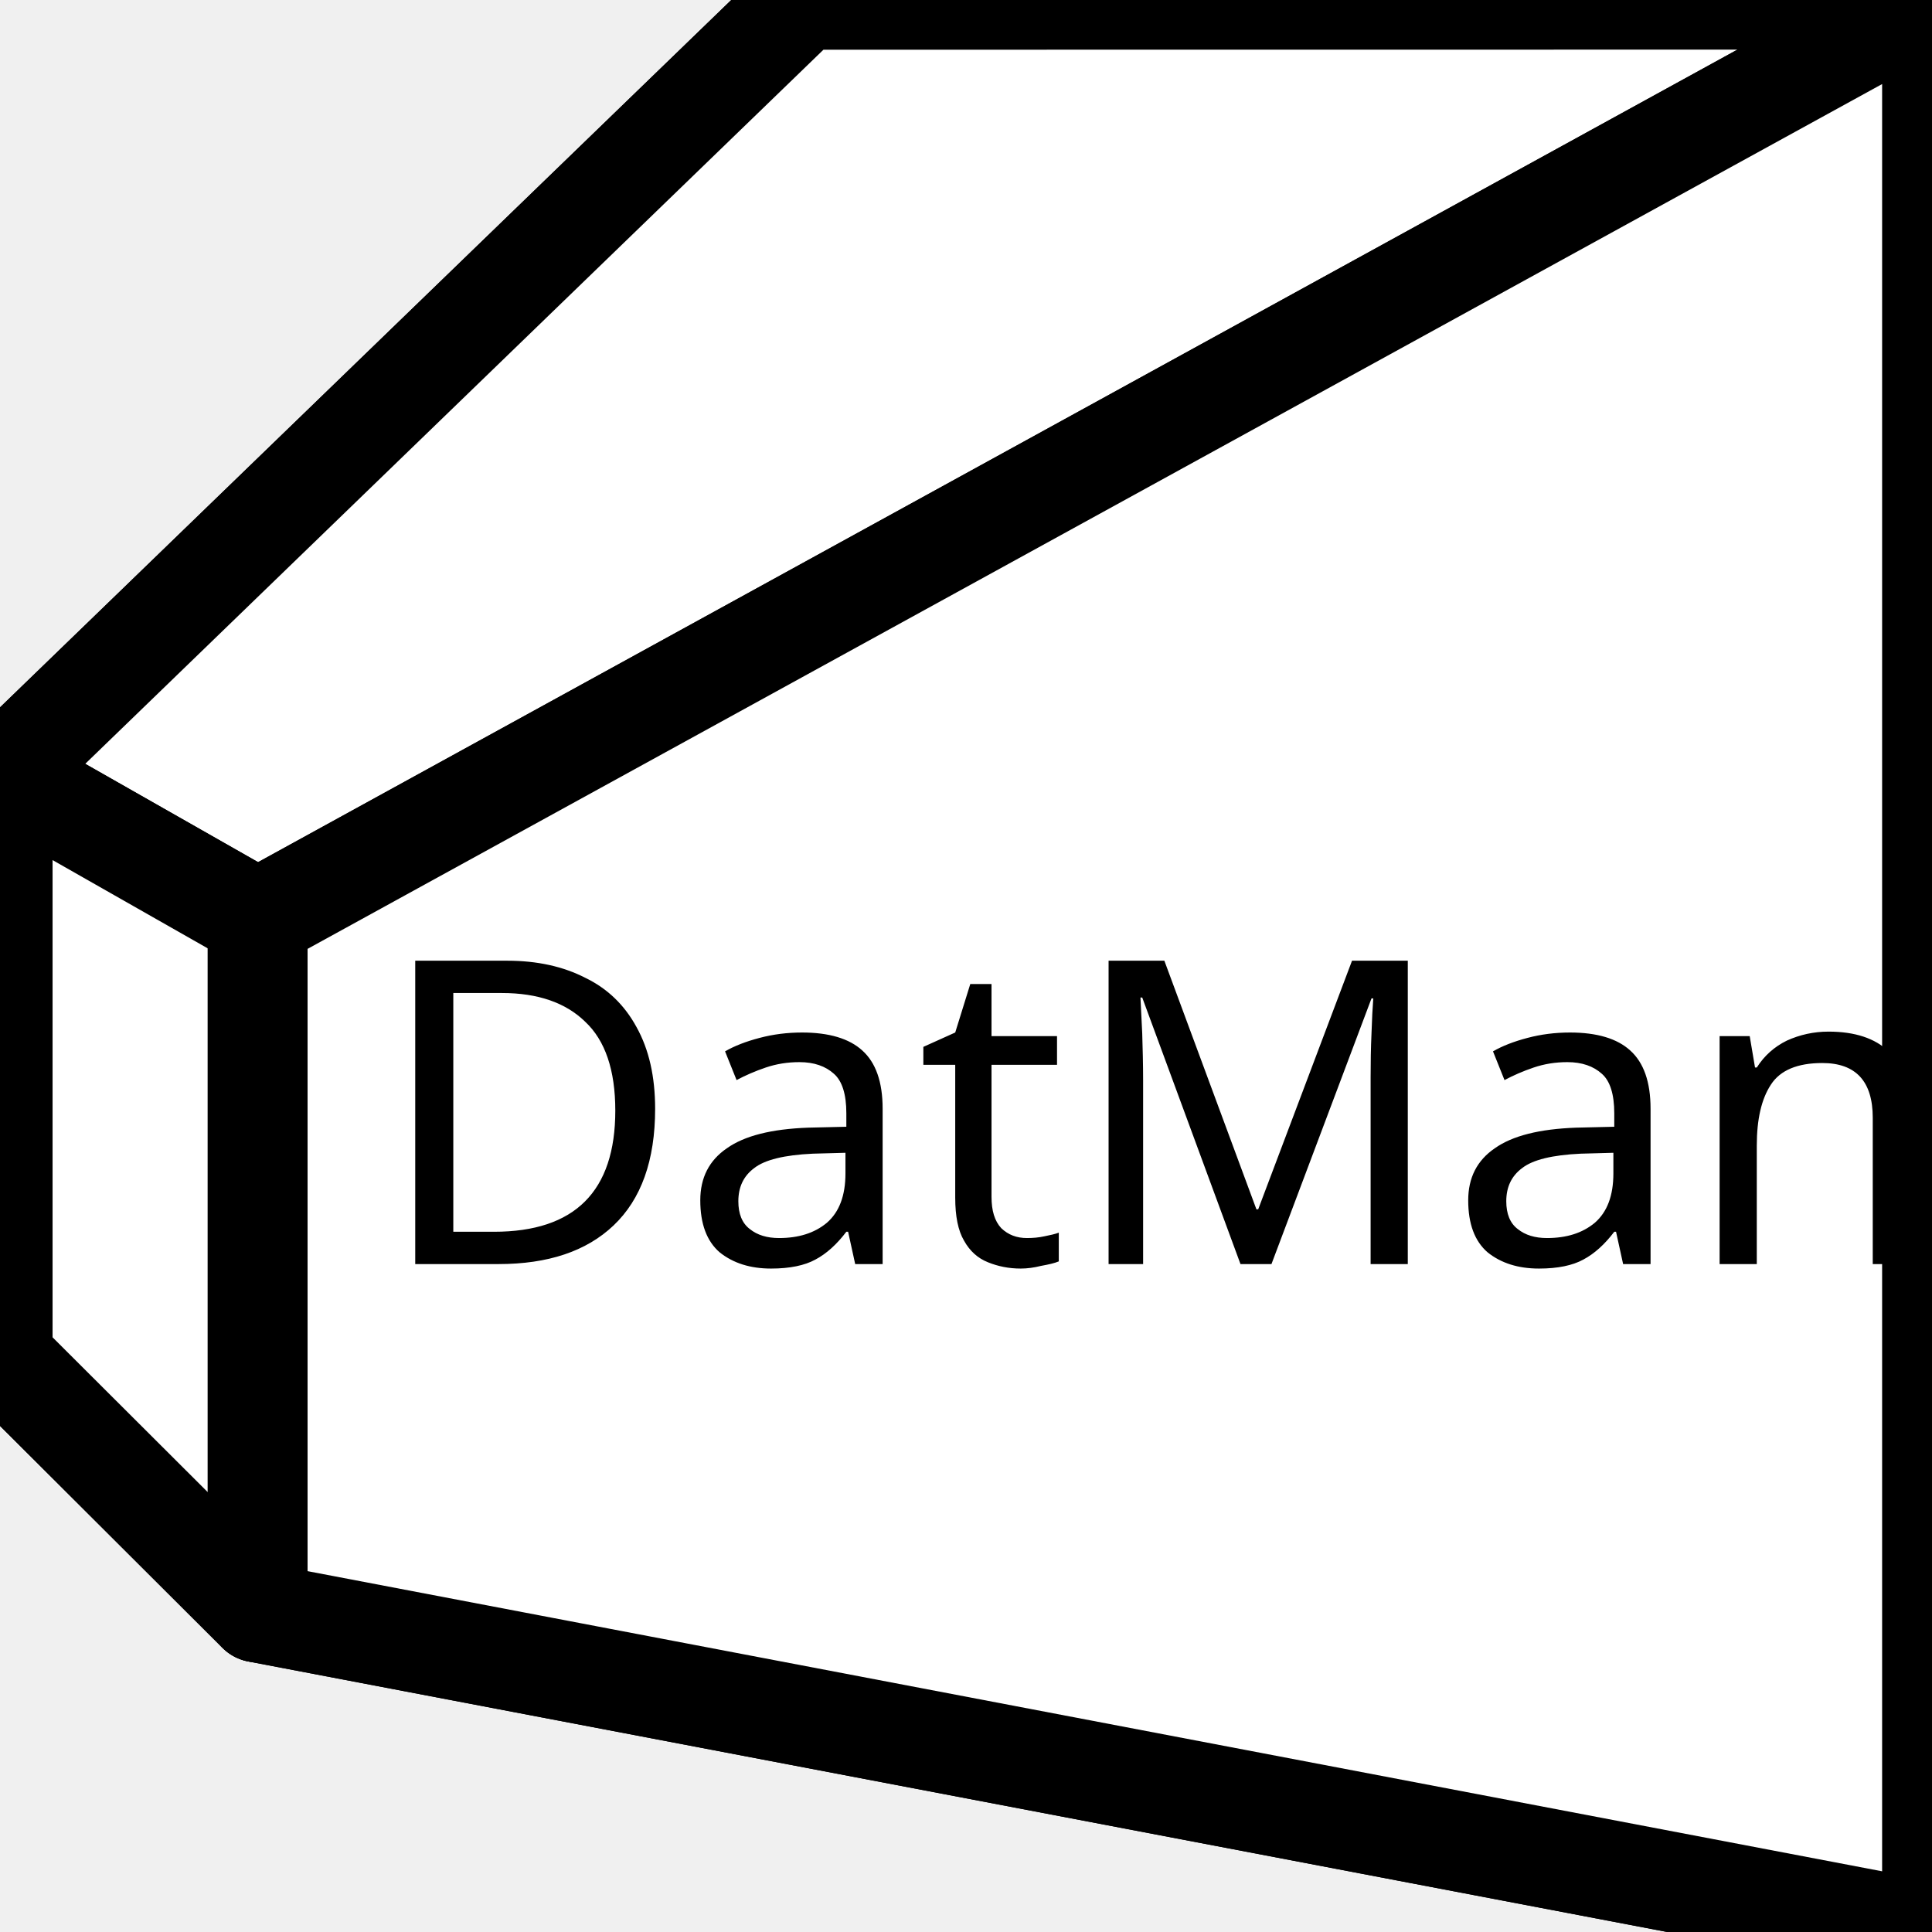
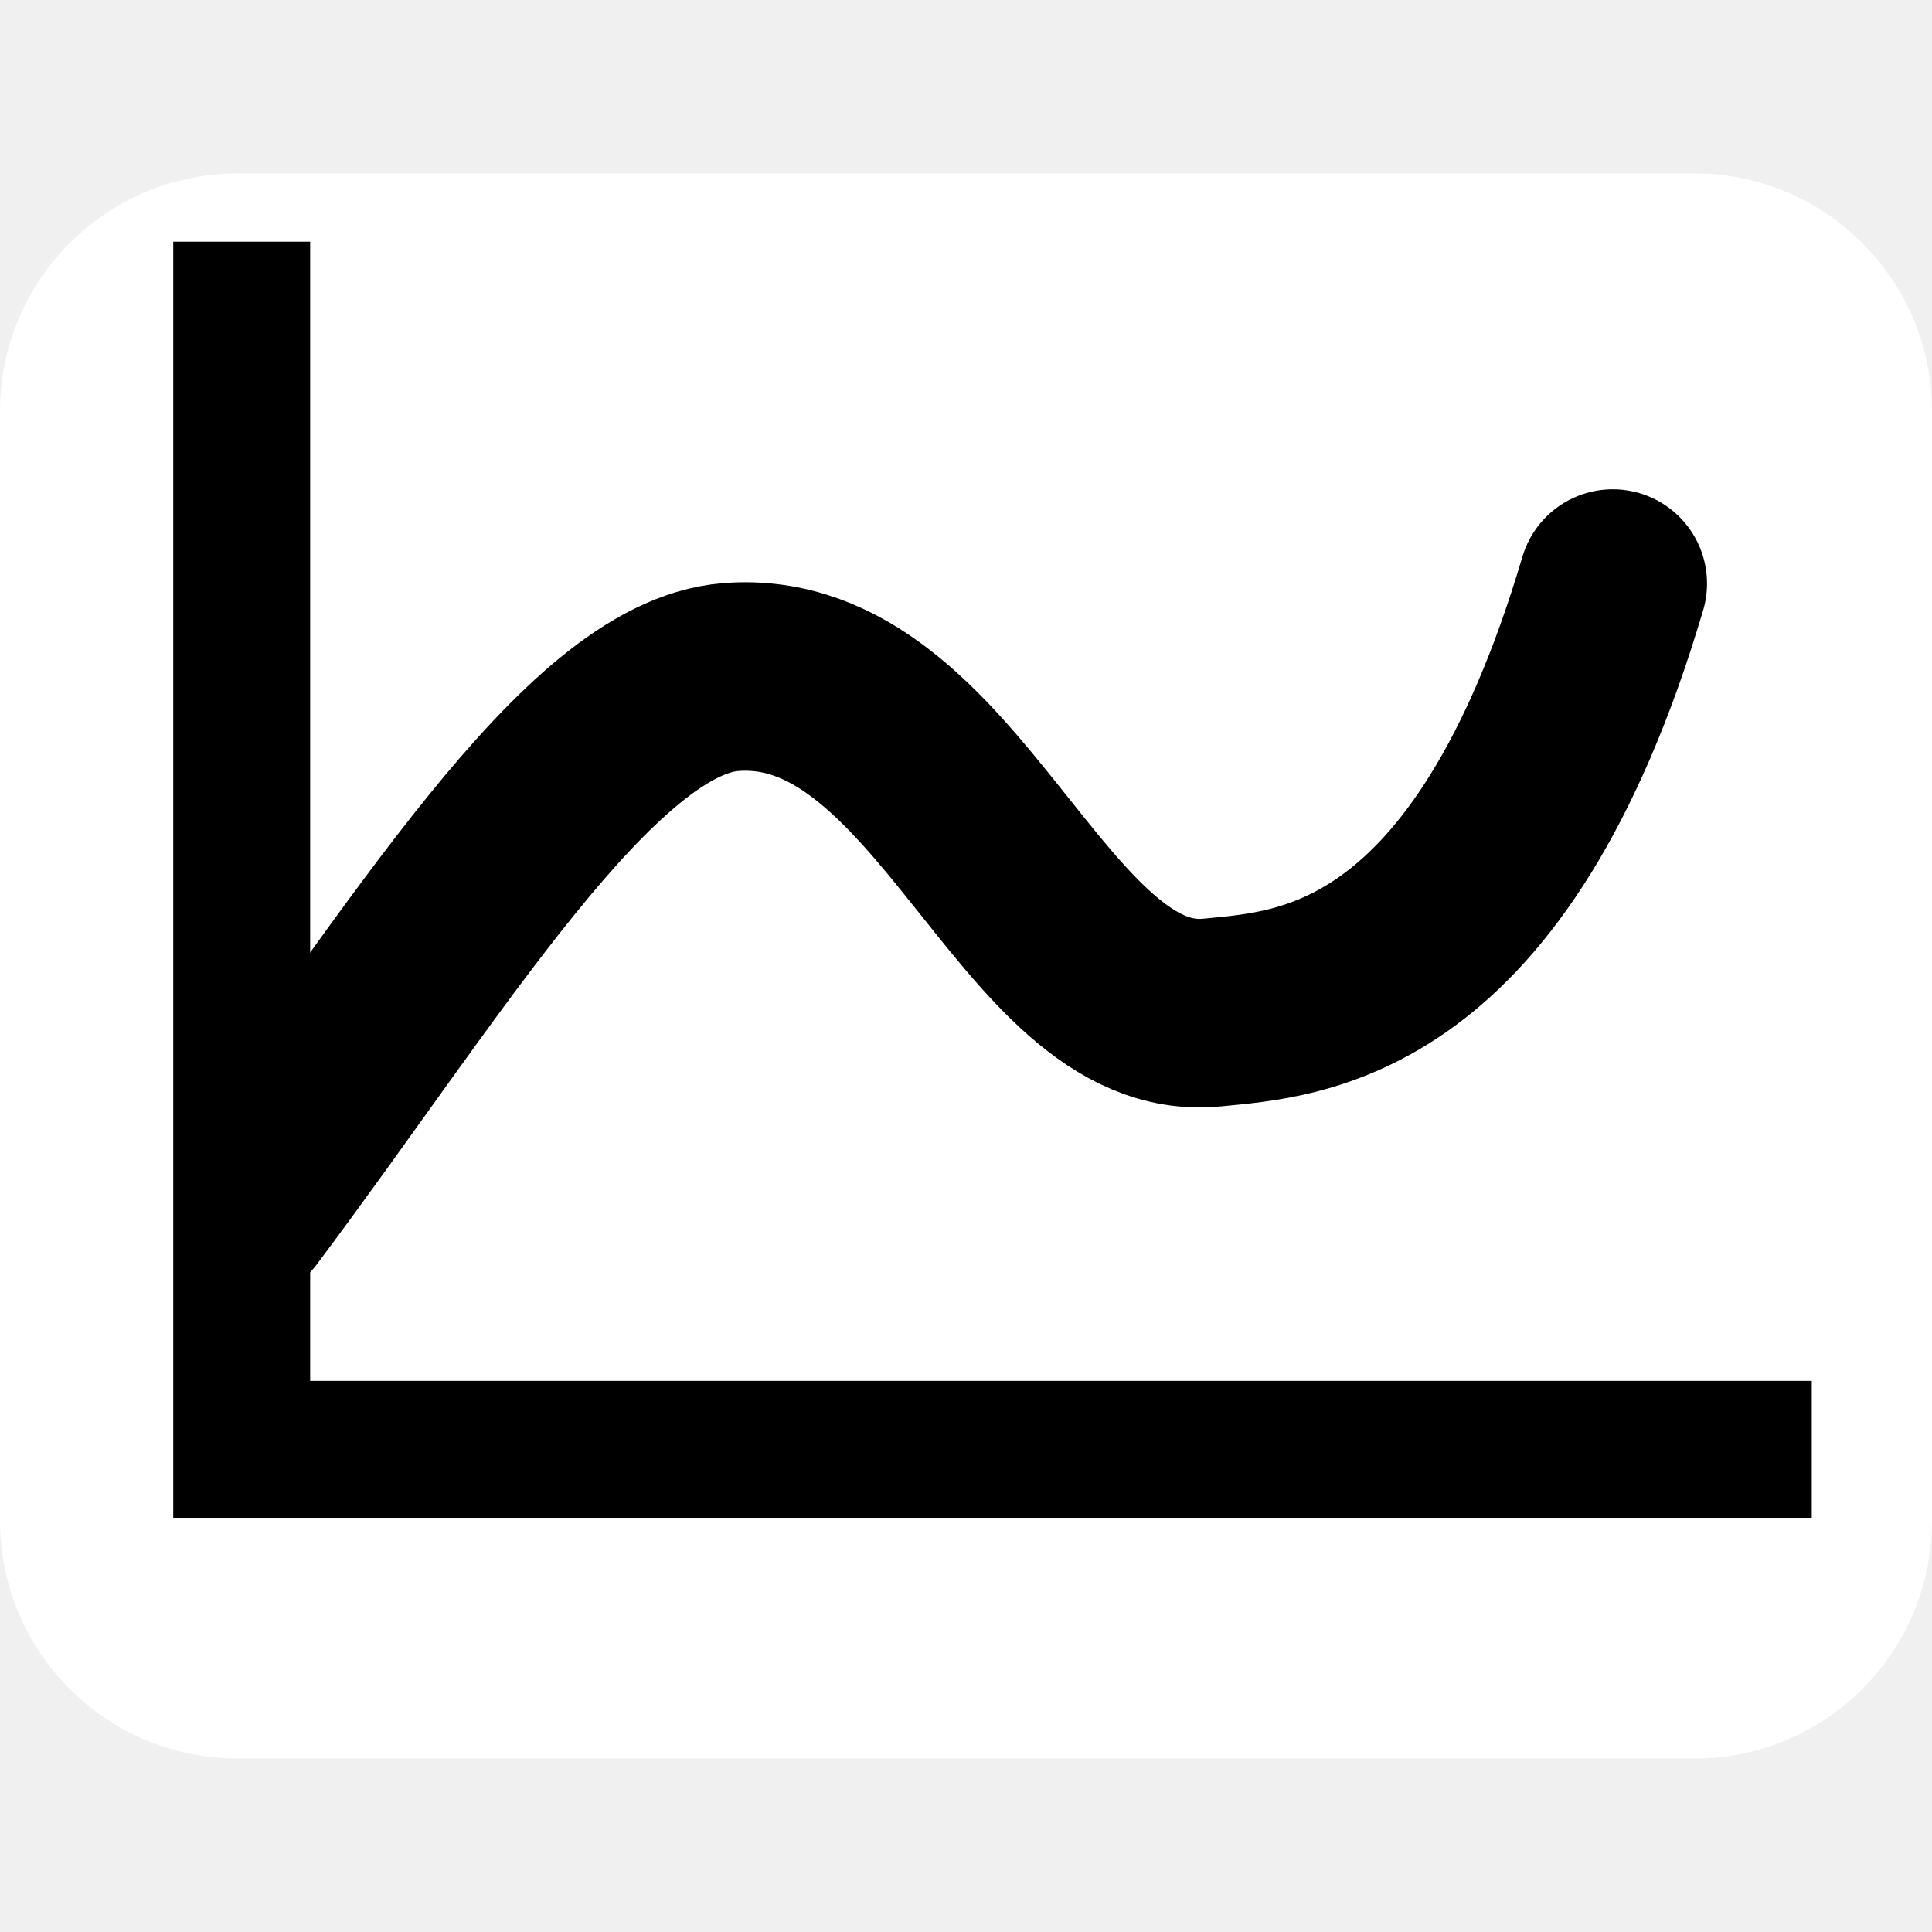
- <svg xmlns="http://www.w3.org/2000/svg" width="128" height="128" viewBox="0 0 33.867 33.867" version="1.1" id="svg5">
+ <svg xmlns="http://www.w3.org/2000/svg" width="16" height="16" viewBox="0 0 4.233 4.233" version="1.1" id="svg5">
  <defs id="defs2">
-     </defs>
+     <filter id="mask-powermask-path-effect3285_inverse" style="color-interpolation-filters:sRGB" height="100" width="100" x="-50" y="-50">
+       <feColorMatrix id="mask-powermask-path-effect3285_primitive1" values="1" type="saturate" result="fbSourceGraphic" />
+       <feColorMatrix id="mask-powermask-path-effect3285_primitive2" values="-1 0 0 0 1 0 -1 0 0 1 0 0 -1 0 1 0 0 0 1 0 " in="fbSourceGraphic" />
+     </filter>
+     <filter id="mask-powermask-path-effect3301_inverse" style="color-interpolation-filters:sRGB" height="100" width="100" x="-50" y="-50">
+       <feColorMatrix id="mask-powermask-path-effect3301_primitive1" values="1" type="saturate" result="fbSourceGraphic" />
+       <feColorMatrix id="mask-powermask-path-effect3301_primitive2" values="-1 0 0 0 1 0 -1 0 0 1 0 0 -1 0 1 0 0 0 1 0 " in="fbSourceGraphic" />
+     </filter>
+     <filter id="mask-powermask-path-effect3323_inverse" style="color-interpolation-filters:sRGB" height="100" width="100" x="-50" y="-50">
+       <feColorMatrix id="mask-powermask-path-effect3323_primitive1" values="1" type="saturate" result="fbSourceGraphic" />
+       <feColorMatrix id="mask-powermask-path-effect3323_primitive2" values="-1 0 0 0 1 0 -1 0 0 1 0 0 -1 0 1 0 0 0 1 0 " in="fbSourceGraphic" />
+     </filter>
+     <mask maskUnits="userSpaceOnUse" id="mask3387">
+       <ellipse style="fill:#ffff00;stroke-width:0.101" id="ellipse3389" ry="7.113" rx="7.128" cy="85.227" cx="55.952" />
+     </mask>
+     <filter id="mask-powermask-path-effect3720_inverse" style="color-interpolation-filters:sRGB" height="100" width="100" x="-50" y="-50">
+       <feColorMatrix id="mask-powermask-path-effect3720_primitive1" values="1" type="saturate" result="fbSourceGraphic" />
+       <feColorMatrix id="mask-powermask-path-effect3720_primitive2" values="-1 0 0 0 1 0 -1 0 0 1 0 0 -1 0 1 0 0 0 1 0 " in="fbSourceGraphic" />
+     </filter>
+     <filter id="mask-powermask-path-effect3725_inverse" style="color-interpolation-filters:sRGB" height="100" width="100" x="-50" y="-50">
+       <feColorMatrix id="mask-powermask-path-effect3725_primitive1" values="1" type="saturate" result="fbSourceGraphic" />
+       <feColorMatrix id="mask-powermask-path-effect3725_primitive2" values="-1 0 0 0 1 0 -1 0 0 1 0 0 -1 0 1 0 0 0 1 0 " in="fbSourceGraphic" />
+     </filter>
+     <filter id="mask-powermask-path-effect3730_inverse" style="color-interpolation-filters:sRGB" height="100" width="100" x="-50" y="-50">
+       <feColorMatrix id="mask-powermask-path-effect3730_primitive1" values="1" type="saturate" result="fbSourceGraphic" />
+       <feColorMatrix id="mask-powermask-path-effect3730_primitive2" values="-1 0 0 0 1 0 -1 0 0 1 0 0 -1 0 1 0 0 0 1 0 " in="fbSourceGraphic" />
+     </filter>
+     <clipPath clipPathUnits="userSpaceOnUse" id="clipPath8085">
+       <rect style="display:none;fill:#583636;fill-opacity:1;stroke:none;stroke-width:0.8;stroke-linecap:round;stroke-miterlimit:3.9;stroke-dasharray:none;stroke-opacity:1" id="rect8087" width="0.794" height="1.323" x="52.63" y="100.603" d="m 52.63,100.603 h 0.794 v 1.323 h -0.794 z" />
+     </clipPath>
+     <clipPath clipPathUnits="userSpaceOnUse" id="clipPath3400">
+       <rect style="display:none;fill:#bf1f1f;fill-opacity:1;stroke:none;stroke-width:2.91" id="rect3402" width="42.992" height="2.034" x="45.639" y="78.212" clip-path="none" d="m 45.639,78.212 h 42.992 v 2.034 H 45.639 Z" />
+     </clipPath>
+     <clipPath clipPathUnits="userSpaceOnUse" id="clipPath3468">
+       <rect style="display:none;fill:#bf1f1f;fill-opacity:1;stroke:none;stroke-width:3.038" id="rect3470" width="37.035" height="2.706" x="46.875" y="108.62" d="m 46.875,108.62 h 37.035 v 2.706 H 46.875 Z" />
+     </clipPath>
+     <clipPath clipPathUnits="userSpaceOnUse" id="clipPath3516">
+       <rect style="display:none;fill:#bf1f1f;fill-opacity:1;stroke:none;stroke-width:2.91" id="rect3518" width="39.442" height="2.128" x="47.974" y="78.126" d="m 47.974,78.126 h 39.442 v 2.128 H 47.974 Z" />
+     </clipPath>
+     <clipPath clipPathUnits="userSpaceOnUse" id="clipPath3562">
+       <rect style="display:none;fill:#bf1f1f;fill-opacity:1;stroke:none;stroke-width:2.91" id="rect3564" width="9.554" height="35.005" x="82.634" y="75.854" d="m 82.634,75.854 h 9.554 v 35.005 h -9.554 z" />
+     </clipPath>
+     <clipPath clipPathUnits="userSpaceOnUse" id="clipPath3608">
+       <rect style="display:block;fill:#bf1f1f;fill-opacity:1;stroke:none;stroke-width:2.91" id="rect3610" width="6.411" height="30.854" x="42.447" y="79.583" />
+     </clipPath>
+     <clipPath clipPathUnits="userSpaceOnUse" id="clipPath2154">
+       <rect style="display:block;fill:#358d4f;fill-opacity:1;stroke:none;stroke-width:3.704;stroke-dasharray:none;stroke-opacity:1" id="rect2156" width="21.431" height="10.848" x="31.02" y="95.918" ry="3.89" rx="0" />
+     </clipPath>
+     <clipPath clipPathUnits="userSpaceOnUse" id="clipPath2509">
+       <rect style="display:none;fill:#e43232;fill-opacity:0.508;stroke:none;stroke-width:0.413;stroke-linecap:round;stroke-linejoin:bevel;stroke-dasharray:none;paint-order:stroke markers fill" id="rect2511" width="0.265" height="1.058" x="49.058" y="80.23" d="m 49.058,80.23 h 0.265 v 1.058 h -0.265 z" />
+       <path id="lpe_path-effect2525" style="fill:#e43232;fill-opacity:0.508;stroke:none;stroke-width:0.413;stroke-linecap:round;stroke-linejoin:bevel;stroke-dasharray:none;paint-order:stroke markers fill" class="powerclip" d="M 44.116,74.186 H 57.532 V 85.966 H 44.116 Z m 4.942,6.044 v 1.058 h 0.265 v -1.058 z" />
+     </clipPath>
+   </defs>
+   <g id="layer2">
+     <rect style="fill:#ffffff;fill-opacity:1;stroke:none;stroke-width:0.359" id="rect9034" width="4.233" height="3.473" x="0" y="0.38" ry="0.521" />
+   </g>
  <g id="layer1" transform="translate(-48.79343,-78.1135)">
-     <g id="g504" style="fill:#ffffff;stroke-width:1.75;stroke:#000000;stroke-opacity:1;stroke-dasharray:none;fill-opacity:1">
-       <path id="path512" style="fill:#ffffff;fill-rule:evenodd;stroke:#000000;stroke-linejoin:round;stroke-opacity:1;stroke-width:1.75;stroke-dasharray:none;fill-opacity:1" d="M 82.661,111.975 V 78.108 l -19.787,0.002 v 22.249 z" points="82.661,78.108 62.874,78.11 62.874,100.359 82.661,111.975 " />
-       <path id="path508" style="fill:#ffffff;fill-rule:evenodd;stroke:#000000;stroke-linejoin:round;stroke-opacity:1;stroke-width:1.75;stroke-dasharray:none;fill-opacity:1" d="M 53.31,106.379 82.661,111.975 62.874,100.359 48.84,101.92 Z" points="82.661,111.975 62.874,100.359 48.84,101.92 53.31,106.379 " />
-       <path id="path516" style="fill:#ffffff;fill-rule:evenodd;stroke:#000000;stroke-linejoin:round;stroke-opacity:1;stroke-width:1.75;stroke-dasharray:none;fill-opacity:1" d="M 48.84,101.92 62.874,100.359 V 78.11 L 48.84,91.686 Z" points="62.874,100.359 62.874,78.11 48.84,91.686 48.84,101.92 " />
-       <path id="path514" style="fill:#ffffff;fill-rule:evenodd;stroke:#000000;stroke-linejoin:round;stroke-opacity:1;stroke-width:1.75;stroke-dasharray:none;fill-opacity:1" d="M 53.31,94.229 82.661,78.108 62.874,78.11 48.84,91.686 Z" points="82.661,78.108 62.874,78.11 48.84,91.686 53.31,94.229 " />
-       <path id="path506" style="fill:#ffffff;fill-rule:evenodd;stroke:#000000;stroke-linejoin:round;stroke-opacity:1;stroke-width:1.75;stroke-dasharray:none;fill-opacity:1" d="M 53.31,106.379 V 94.229 l -4.47,-2.543 v 10.233 z" points="53.31,94.229 48.84,91.686 48.84,101.92 53.31,106.379 " />
-       <path id="path510" style="fill:#ffffff;fill-rule:evenodd;stroke:#000000;stroke-linejoin:round;stroke-opacity:1;stroke-width:1.75;stroke-dasharray:none;fill-opacity:1" d="m 53.31,106.379 29.351,5.595 V 78.108 L 53.31,94.229 Z" points="82.661,111.975 82.661,78.108 53.31,94.229 53.31,106.379 " />
-     </g>
-     <text xml:space="preserve" style="font-style:normal;font-variant:normal;font-weight:normal;font-stretch:normal;font-size:7.408px;font-family:Cantarell;-inkscape-font-specification:Cantarell;fill:#ffe6d5;stroke-width:0.788" x="55.741" y="99.584" id="text742" transform="scale(0.9931178,1.00693)">
-       <tspan style="font-size:7.408px;fill:#000000;stroke-width:0.788" x="55.741" y="99.584" id="tspan744">DatMan</tspan>
-     </text>
+     <path style="fill:none;fill-opacity:1;stroke:#000000;stroke-width:0.3;stroke-miterlimit:3.9;stroke-dasharray:none;stroke-opacity:1" d="m 49.323,79.143 0,-0.5 0,2.646 3.44,0" id="path4036" />
+     <path style="fill:none;fill-opacity:0.997;stroke:#000000;stroke-width:0.413;stroke-linecap:round;stroke-linejoin:bevel;stroke-dasharray:none;stroke-opacity:1;paint-order:stroke markers fill" d="m 49.323,80.759 c 0.402,-0.536 0.76,-1.137 1.071,-1.162 0.478,-0.038 0.66,0.774 1.055,0.735 0.192,-0.019 0.61,-0.035 0.878,-0.94" id="path2913" clip-path="url(#clipPath2509)" />
  </g>
</svg>
